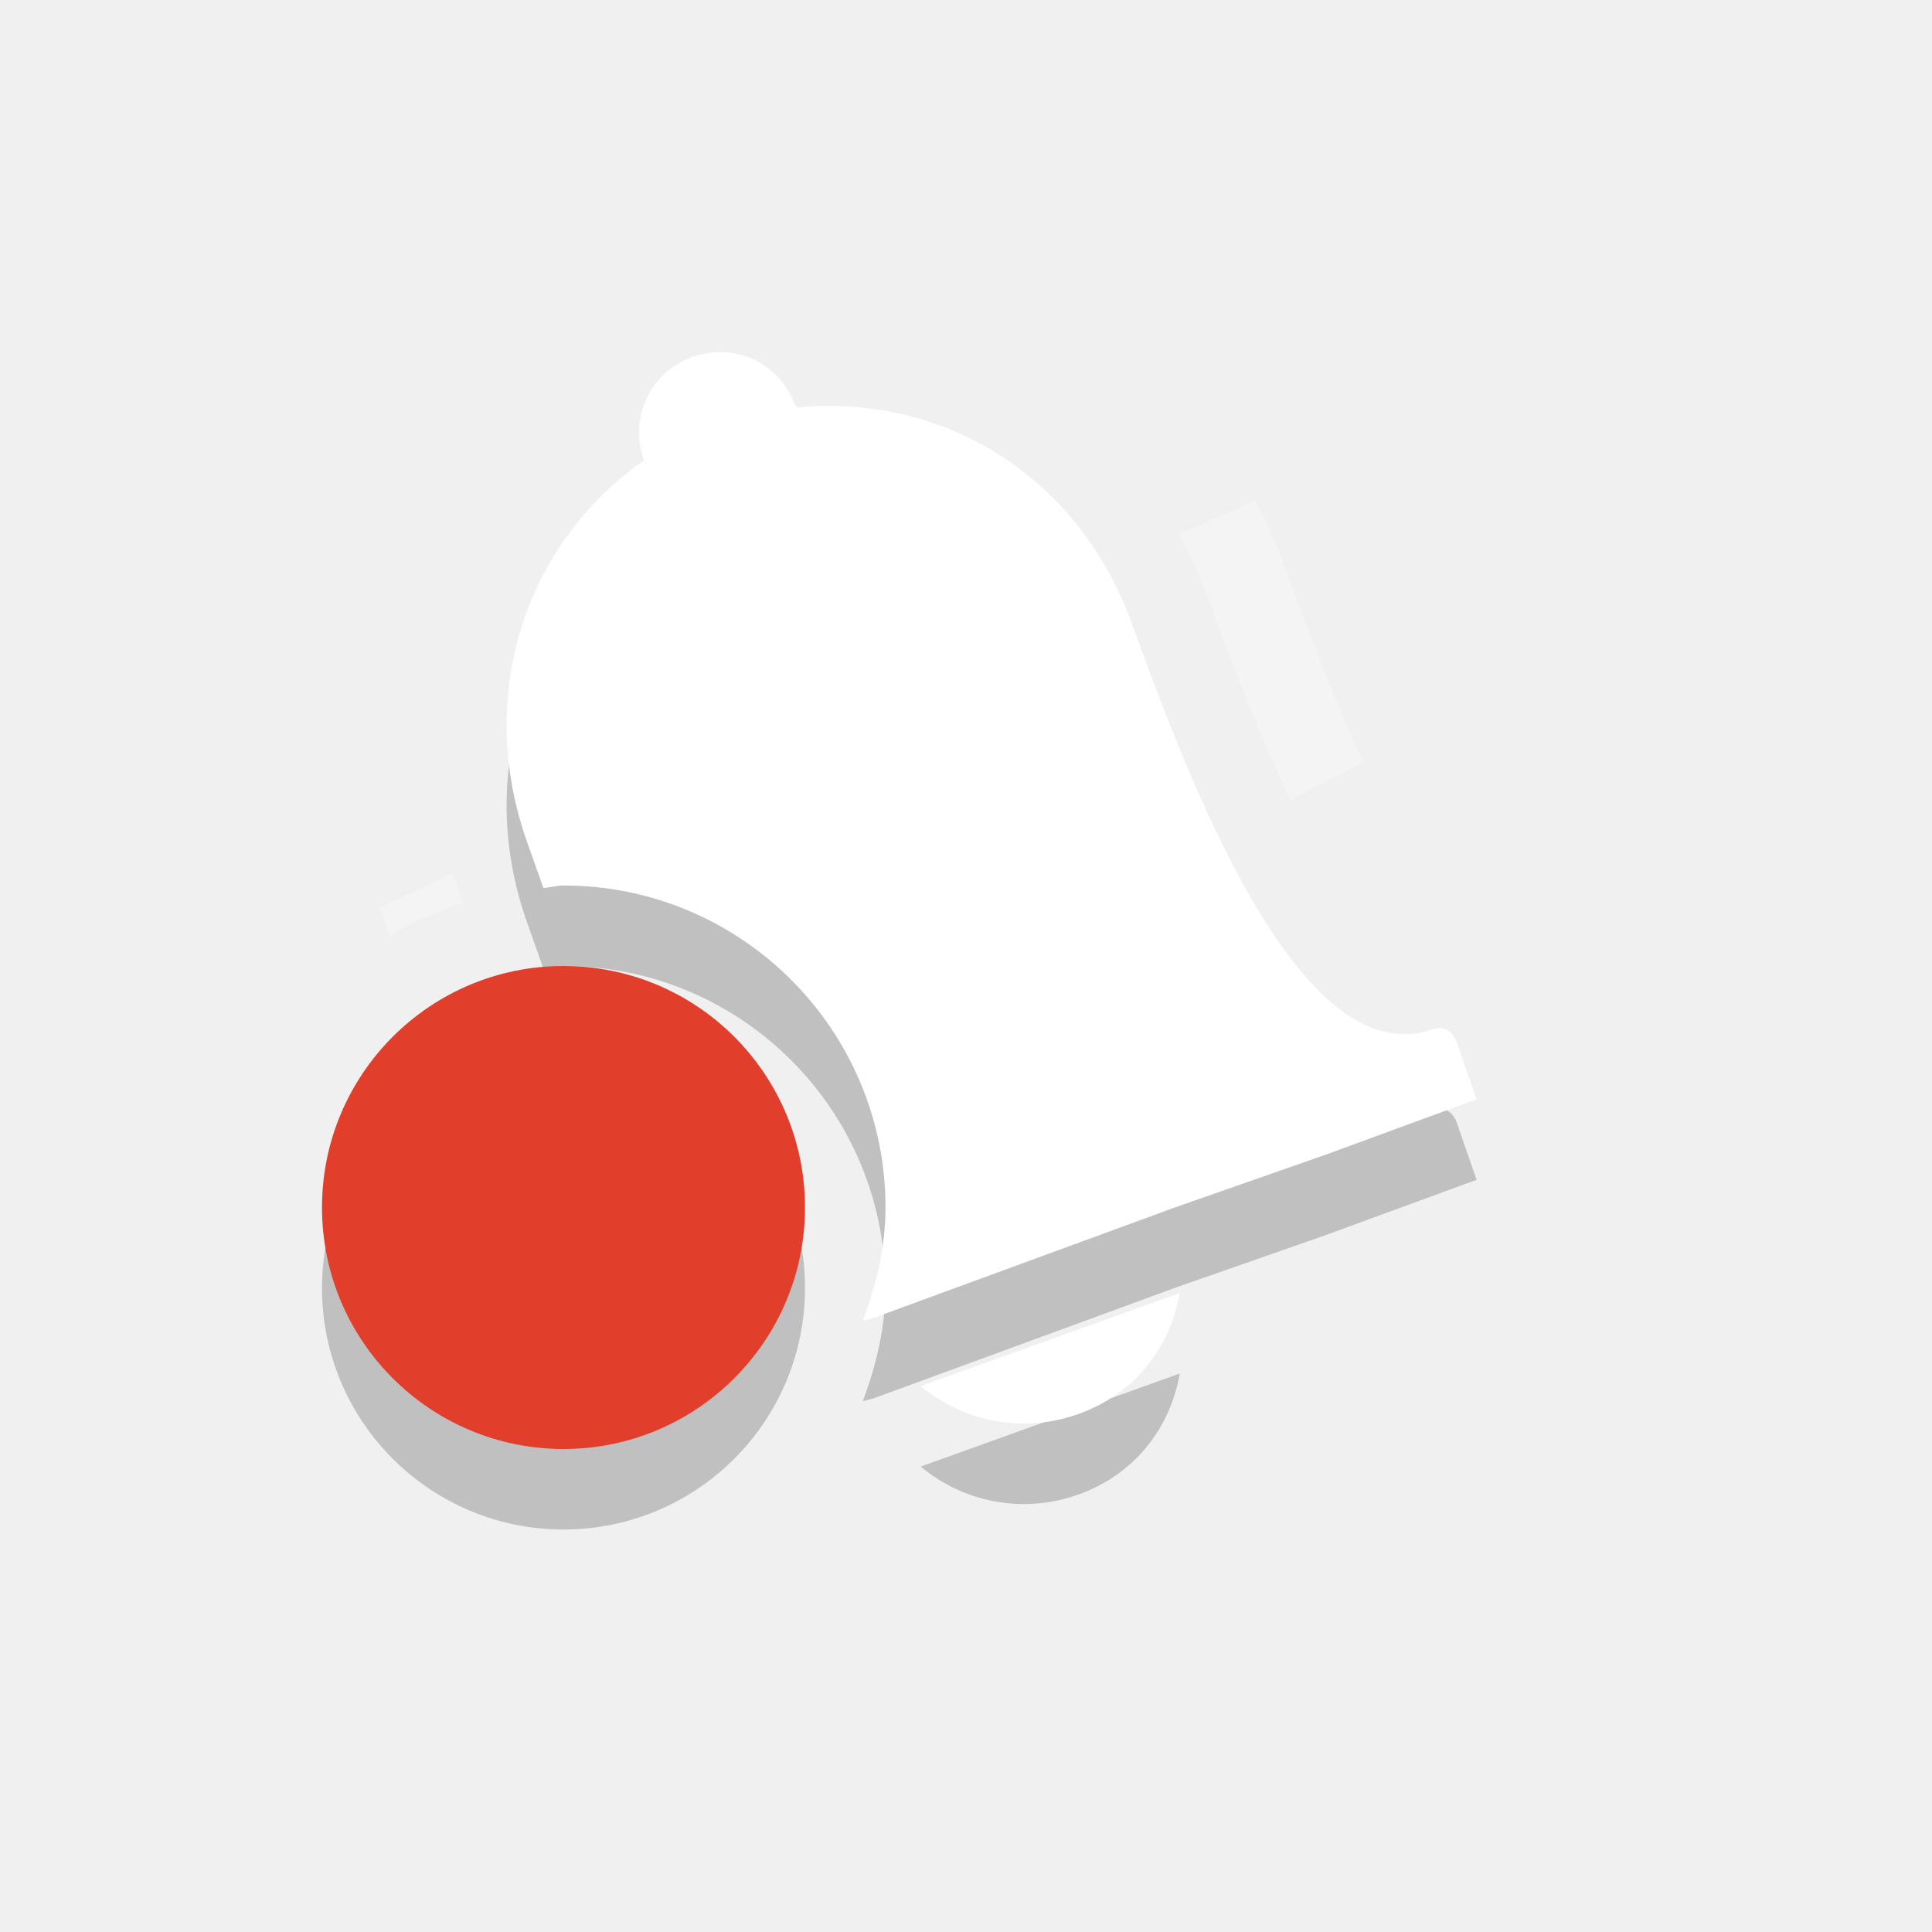
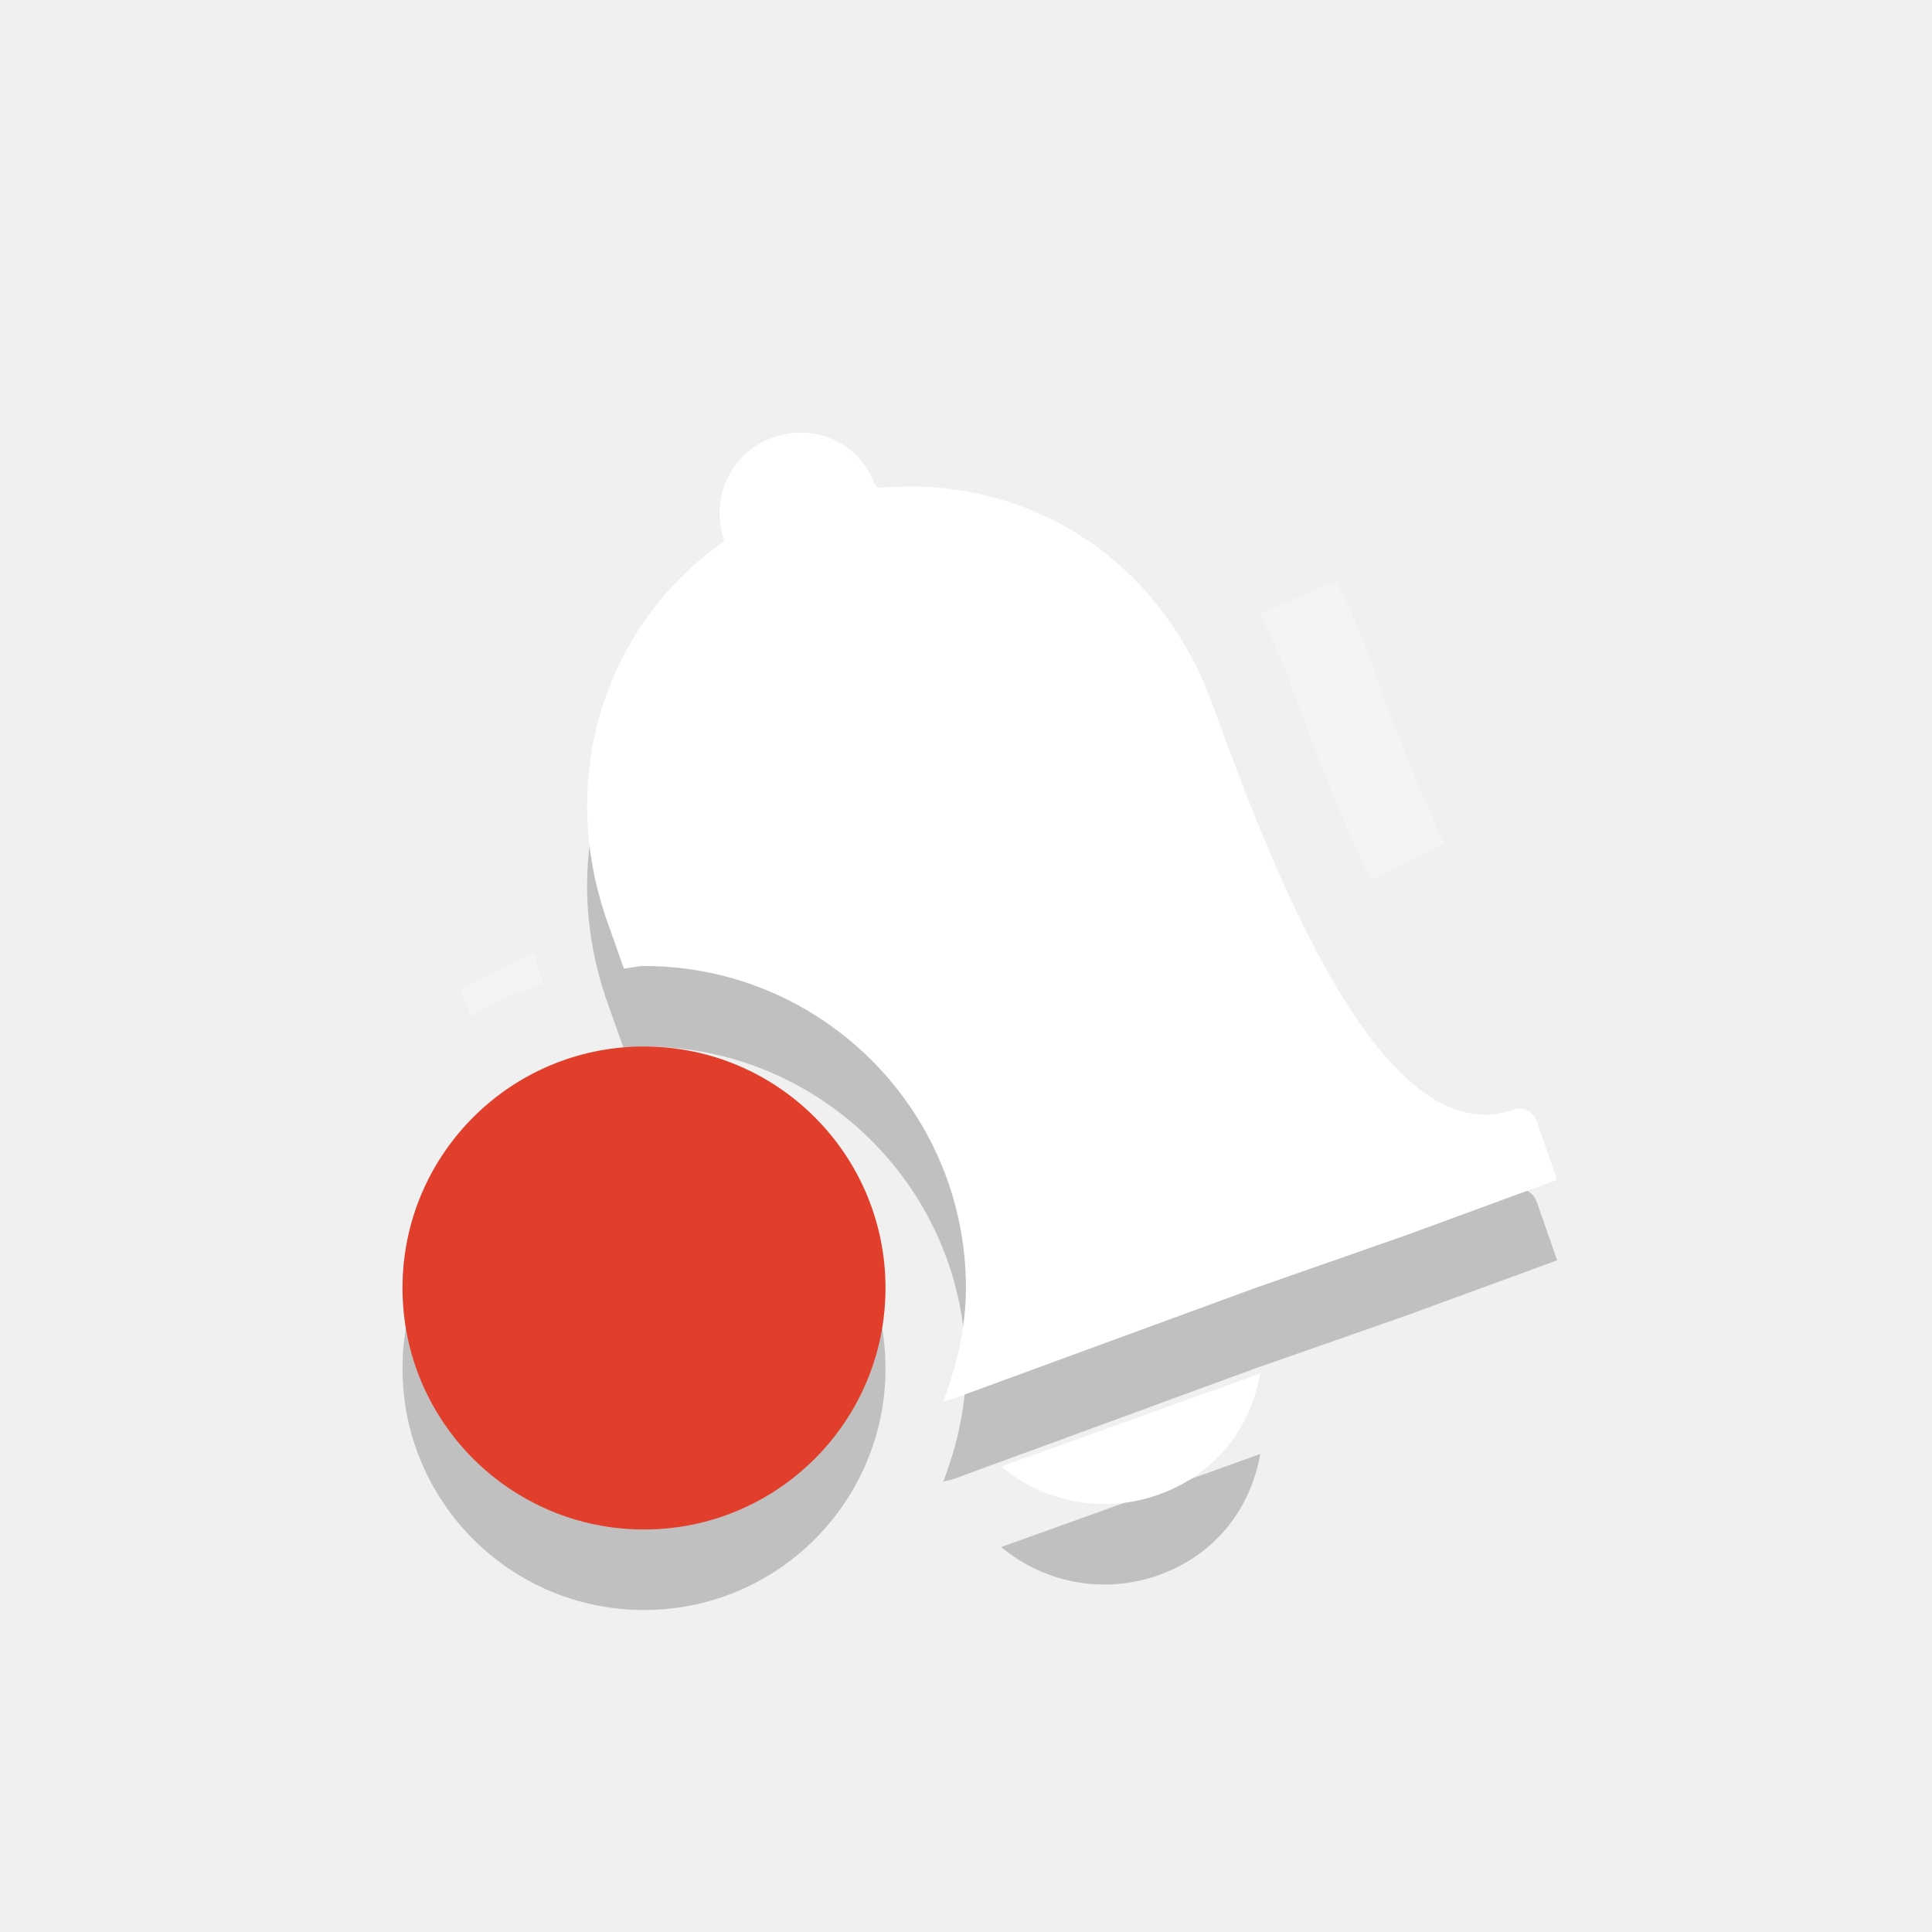
<svg xmlns="http://www.w3.org/2000/svg" width="24" height="24" id="svg3396" version="1.1">
  <defs id="defs3398" />
  <g id="layer1" transform="translate(0,6)">
-     <path class="link" style="opacity:0.2;color:#000000;fill:#000000;fill-opacity:1;fill-rule:nonzero;stroke:none;stroke-width:2;marker:none;visibility:visible;display:inline;overflow:visible;enable-background:new" id="path8968" d="m 56,218 a 3,3 0 1 1 -6,0 3,3 0 1 1 6,0 z" transform="matrix(-1,0,0,1,60,-208)" />
-     <path id="path8966" d="m 9,-0.625 c 0.389,0.019 0.733,0.266 0.875,0.656 0.004,0.01 0.028,0.021 0.031,0.031 1.777,-0.17 3.472,0.808 4.156,2.688 0.686,1.884 2.076,5.641 3.75,5.031 0.112,-0.041 0.234,0.026 0.281,0.156 l 0.25,0.719 -1.875,0.687 -1.875,0.656 -3.75,1.375 -0.125,0.031 c 0.165,-0.438 0.281,-0.91 0.281,-1.406 C 11,7.791 9.209,6 7,6 6.915,6 6.834,6.026 6.75,6.031 6.689,5.862 6.616,5.648 6.562,5.5 5.881,3.629 6.543,1.734 8,0.719 7.81,0.198 8.073,-0.373 8.594,-0.563 c 0.13,-0.047 0.276,-0.069 0.406,-0.062 z m 5.656,11.687 c -0.121,0.679 -0.555,1.247 -1.25,1.5 -0.695,0.253 -1.439,0.099 -1.969,-0.344 l 3.219,-1.156 z" style="opacity:0.2;color:#000000;fill:#000000;fill-opacity:1;fill-rule:nonzero;stroke:none;stroke-width:4;marker:none;visibility:visible;display:inline;overflow:visible;enable-background:accumulate" />
-     <path style="font-size:medium;font-style:normal;font-variant:normal;font-weight:normal;font-stretch:normal;text-indent:0;text-align:start;text-decoration:none;line-height:normal;letter-spacing:normal;word-spacing:normal;text-transform:none;direction:ltr;block-progression:tb;writing-mode:lr-tb;text-anchor:start;baseline-shift:baseline;opacity:0.25;color:#000000;fill:#ffffff;fill-opacity:1;fill-rule:nonzero;stroke:none;stroke-width:4;marker:none;visibility:visible;display:inline;overflow:visible;enable-background:accumulate;font-family:Sans;-inkscape-font-specification:Sans" d="m 15.594,0.219 c 0.146,0.264 0.268,0.55 0.375,0.844 0.257,0.707 0.601,1.627 0.969,2.406 L 16.031,3.938 C 15.622,3.091 15.26,2.12 15,1.406 14.903,1.141 14.787,0.892 14.656,0.656 c -0.004,-0.008 0.004,-0.024 0,-0.031 L 15.594,0.219 z M 5.625,4.844 C 5.664,4.952 5.707,5.101 5.75,5.219 5.433,5.323 5.12,5.449 4.844,5.625 4.804,5.514 4.756,5.385 4.719,5.281 L 5.625,4.844 z" id="path4184" />
-     <path style="color:#000000;fill:#ffffff;fill-opacity:1;fill-rule:nonzero;stroke:none;stroke-width:4;marker:none;visibility:visible;display:inline;overflow:visible;enable-background:accumulate" d="m 9,-1.625 c 0.389,0.019 0.733,0.266 0.875,0.656 0.004,0.01 0.028,0.021 0.031,0.031 1.777,-0.17 3.472,0.808 4.156,2.688 0.686,1.884 2.076,5.641 3.75,5.031 0.112,-0.041 0.234,0.026 0.281,0.156 l 0.25,0.719 -1.875,0.688 -1.875,0.656 -3.75,1.375 -0.125,0.031 C 10.884,9.968 11,9.496 11,9 11,6.791 9.209,5 7,5 6.915,5 6.834,5.026 6.75,5.031 6.689,4.862 6.616,4.648 6.562,4.5 5.881,2.629 6.543,0.734 8,-0.281 7.81,-0.802 8.073,-1.373 8.594,-1.563 c 0.13,-0.047 0.276,-0.069 0.406,-0.062 z m 5.656,11.687 c -0.121,0.679 -0.555,1.247 -1.25,1.5 -0.695,0.253 -1.439,0.099 -1.969,-0.344 l 3.219,-1.156 z" id="path4188" />
-     <path transform="matrix(-1,0,0,1,60,-209)" d="m 56,218 a 3,3 0 1 1 -6,0 3,3 0 1 1 6,0 z" id="path4190" style="color:#000000;fill:#e13f2b;fill-opacity:1;fill-rule:nonzero;stroke:none;stroke-width:2;marker:none;visibility:visible;display:inline;overflow:visible;enable-background:new" class="link" />
+     <path class="link" style="opacity:0.2;color:#000000;fill:#000000;fill-opacity:1;fill-rule:nonzero;stroke:none;stroke-width:2;marker:none;visibility:visible;display:inline;overflow:visible;enable-background:new" id="path8968" d="m 56,218 a 3,3 0 1 1 -6,0 3,3 0 1 1 6,0 z" transform="matrix(-1,0,0,1,61,-207)" />
+     <path id="path8966" d="m 10,0.375 c 0.389,0.019 0.733,0.266 0.875,0.656 0.004,0.01 0.028,0.021 0.031,0.031 1.777,-0.17 3.472,0.808 4.156,2.688 0.686,1.884 2.076,5.641 3.75,5.031 0.112,-0.041 0.234,0.026 0.281,0.156 l 0.25,0.719 -1.875,0.687 -1.875,0.656 -3.75,1.375 -0.125,0.031 c 0.165,-0.438 0.281,-0.91 0.281,-1.406 C 12,8.791 10.209,7 8,7 7.915,7 7.834,7.026 7.75,7.031 7.689,6.862 7.616,6.648 7.562,6.5 6.881,4.629 7.543,2.734 9,1.719 8.81,1.198 9.073,0.627 9.594,0.437 9.724,0.39 9.87,0.368 10,0.375 z m 5.656,11.687 c -0.121,0.679 -0.555,1.247 -1.25,1.5 -0.695,0.253 -1.439,0.099 -1.969,-0.344 l 3.219,-1.156 z" style="opacity:0.2;color:#000000;fill:#000000;fill-opacity:1;fill-rule:nonzero;stroke:none;stroke-width:4;marker:none;visibility:visible;display:inline;overflow:visible;enable-background:accumulate" />
+     <path style="font-size:medium;font-style:normal;font-variant:normal;font-weight:normal;font-stretch:normal;text-indent:0;text-align:start;text-decoration:none;line-height:normal;letter-spacing:normal;word-spacing:normal;text-transform:none;direction:ltr;block-progression:tb;writing-mode:lr-tb;text-anchor:start;baseline-shift:baseline;opacity:0.25;color:#000000;fill:#ffffff;fill-opacity:1;fill-rule:nonzero;stroke:none;stroke-width:4;marker:none;visibility:visible;display:inline;overflow:visible;enable-background:accumulate;font-family:Sans;-inkscape-font-specification:Sans" d="m 16.594,1.219 c 0.146,0.264 0.268,0.55 0.375,0.844 0.257,0.707 0.601,1.627 0.969,2.406 L 17.031,4.938 C 16.622,4.091 16.26,3.12 16,2.406 15.903,2.141 15.787,1.892 15.656,1.656 c -0.004,-0.008 0.004,-0.024 0,-0.031 L 16.594,1.219 z M 6.625,5.844 C 6.664,5.952 6.707,6.101 6.75,6.219 6.433,6.323 6.12,6.449 5.844,6.625 5.804,6.514 5.756,6.385 5.719,6.281 L 6.625,5.844 z" id="path4184" />
+     <path style="color:#000000;fill:#ffffff;fill-opacity:1;fill-rule:nonzero;stroke:none;stroke-width:4;marker:none;visibility:visible;display:inline;overflow:visible;enable-background:accumulate" d="m 10,-0.625 c 0.389,0.019 0.733,0.266 0.875,0.656 0.004,0.01 0.028,0.021 0.031,0.031 1.777,-0.17 3.472,0.808 4.156,2.688 0.686,1.884 2.076,5.641 3.75,5.031 0.112,-0.041 0.234,0.026 0.281,0.156 l 0.25,0.719 -1.875,0.688 -1.875,0.656 -3.75,1.375 -0.125,0.031 c 0.165,-0.438 0.281,-0.91 0.281,-1.406 C 12,7.791 10.209,6 8,6 7.915,6 7.834,6.026 7.75,6.031 7.689,5.862 7.616,5.648 7.562,5.5 6.881,3.629 7.543,1.734 9,0.719 8.81,0.198 9.073,-0.373 9.594,-0.563 c 0.13,-0.047 0.276,-0.069 0.406,-0.062 z m 5.656,11.687 c -0.121,0.679 -0.555,1.247 -1.25,1.5 -0.695,0.253 -1.439,0.099 -1.969,-0.344 l 3.219,-1.156 z" id="path4188" />
+     <path transform="matrix(-1,0,0,1,61,-208)" d="m 56,218 a 3,3 0 1 1 -6,0 3,3 0 1 1 6,0 z" id="path4190" style="color:#000000;fill:#e13f2b;fill-opacity:1;fill-rule:nonzero;stroke:none;stroke-width:2;marker:none;visibility:visible;display:inline;overflow:visible;enable-background:new" class="link" />
  </g>
</svg>
